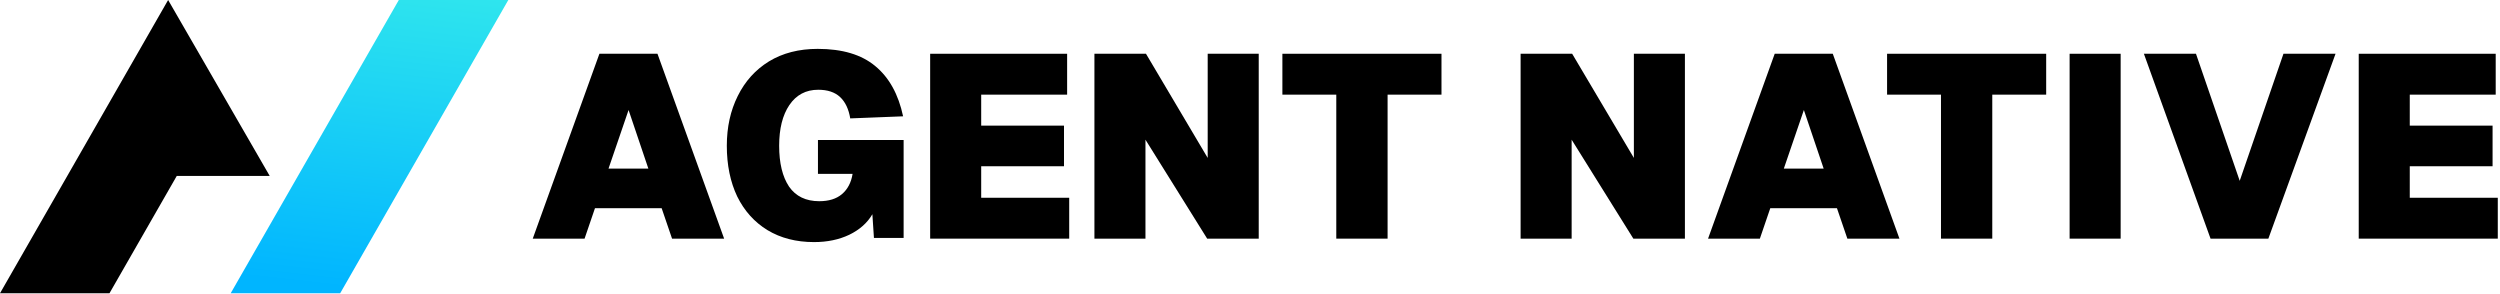
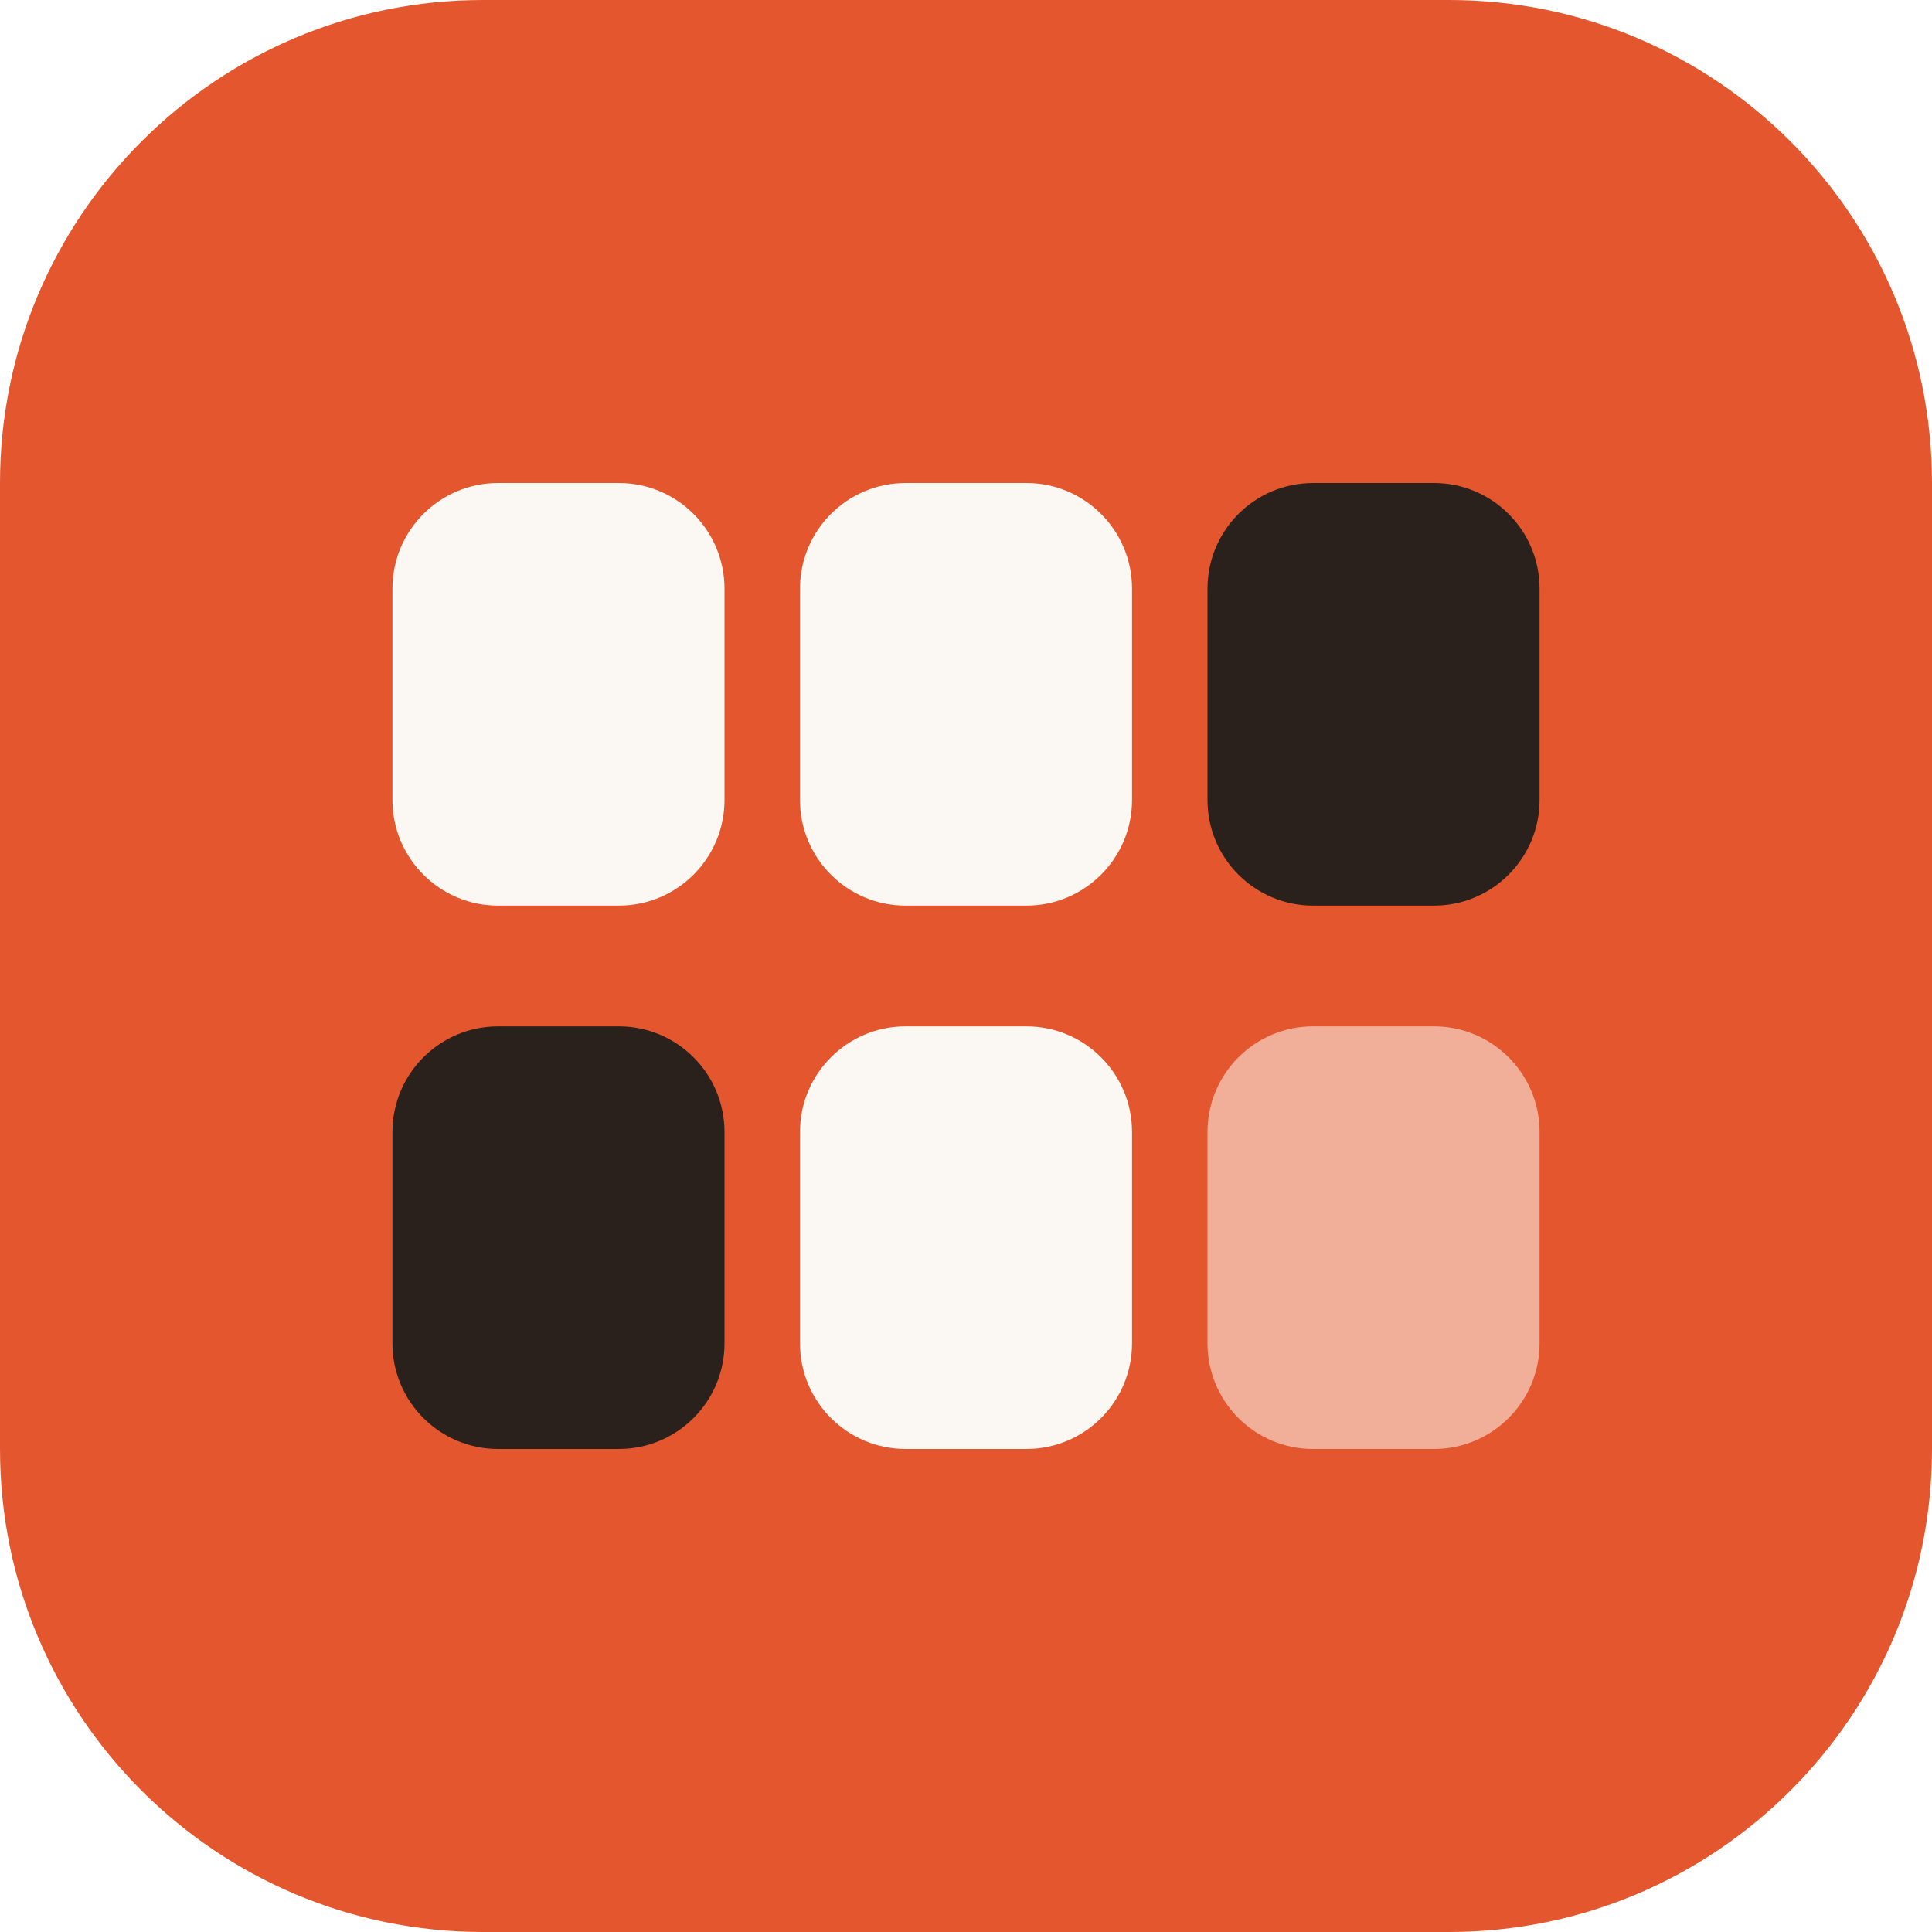
- <svg xmlns="http://www.w3.org/2000/svg" width="1023" height="120" viewBox="0 0 1023 120" fill="none">
-   <path d="M965.191 22H1021.24V38.728H986.075V51.408H1019.96V68.03H986.075V80.922H1022.09V97.651H965.191V22Z" fill="black" />
-   <path d="M877.281 22H898.591L916.492 73.997L934.392 22H955.702L928.212 97.651H904.558L877.281 22Z" fill="black" />
-   <path d="M846.885 22H867.769V97.651H846.885V22Z" fill="black" />
-   <path d="M794.249 38.728H772.193V22H837.296V38.728H815.24V97.651H794.249V38.728Z" fill="black" />
-   <path d="M726.212 22H749.973L777.25 97.651H755.94L751.678 85.184H724.401L720.139 97.651H698.936L726.212 22ZM746.244 68.989L738.146 45.015L729.942 68.989H746.244Z" fill="black" />
-   <path d="M622.232 22H643.329L668.582 64.62V22H689.466V97.651H668.369L643.116 57.162V97.651H622.232V22Z" fill="black" />
-   <path d="M546.81 38.728H524.754V22H589.856V38.728H567.8V97.651H546.81V38.728Z" fill="black" />
-   <path d="M447.838 22H468.935L494.187 64.62V22H515.071V97.651H493.974L468.722 57.162V97.651H447.838V22Z" fill="black" />
-   <path d="M380.621 22H436.667V38.728H401.505V51.408H435.388V68.03H401.505V80.922H437.519V97.651H380.621V22Z" fill="black" />
-   <path d="M333.109 99.061C325.792 99.061 319.435 97.427 314.036 94.159C308.708 90.892 304.588 86.31 301.676 80.414C298.835 74.447 297.414 67.522 297.414 59.637C297.414 52.036 298.906 45.252 301.889 39.286C304.873 33.248 309.135 28.524 314.675 25.114C320.287 21.705 326.929 20 334.6 20C344.687 20 352.536 22.344 358.148 27.032C363.831 31.721 367.631 38.575 369.549 47.597L347.919 48.449C347.28 44.613 345.895 41.701 343.764 39.712C341.633 37.723 338.649 36.728 334.813 36.728C329.77 36.728 325.828 38.824 322.986 43.015C320.216 47.135 318.831 52.675 318.831 59.637C318.831 66.74 320.18 72.316 322.88 76.365C325.65 80.343 329.77 82.332 335.24 82.332C339.146 82.332 342.236 81.373 344.509 79.455C346.854 77.466 348.31 74.696 348.878 71.144H334.707V57.293H369.762V97.356H357.615L356.976 87.66C354.916 91.211 351.755 94.017 347.493 96.077C343.302 98.066 338.507 99.061 333.109 99.061Z" fill="black" />
-   <path d="M245.277 22H269.038L296.315 97.651H275.005L270.743 85.184H243.466L239.204 97.651H218L245.277 22ZM265.308 68.989L257.211 45.015L249.006 68.989H265.308Z" fill="black" />
-   <path d="M44.8 120H0L27.525 72L68.8 0L110.369 72H72.326L44.8 120Z" fill="black" />
-   <path d="M163.2 0H208L139.2 120.002H94.4L163.2 0Z" fill="url(#paint0_linear_3229_42)" />
-   <defs>
-     <linearGradient id="paint0_linear_3229_42" x1="185.562" y1="123.12" x2="207.403" y2="-68.289" gradientUnits="userSpaceOnUse">
-       <stop stop-color="#00B5FF" />
-       <stop offset="1" stop-color="#48FFE4" />
-     </linearGradient>
-   </defs>
+ <svg xmlns="http://www.w3.org/2000/svg" viewBox="0 0 64 64" role="img" aria-label="Rota">
+   <rect width="64" height="64" rx="16" fill="#E4572E" />
+   <rect x="13" y="16" width="11" height="14" rx="3.5" fill="#FBF7F2" />
+   <rect x="26.5" y="16" width="11" height="14" rx="3.5" fill="#FBF7F2" />
+   <rect x="40" y="16" width="11" height="14" rx="3.5" fill="#2B211C" />
+   <rect x="13" y="34" width="11" height="14" rx="3.5" fill="#2B211C" />
+   <rect x="26.5" y="34" width="11" height="14" rx="3.5" fill="#FBF7F2" />
+   <rect x="40" y="34" width="11" height="14" rx="3.5" fill="#FBF7F2" fill-opacity="0.55" />
</svg>
